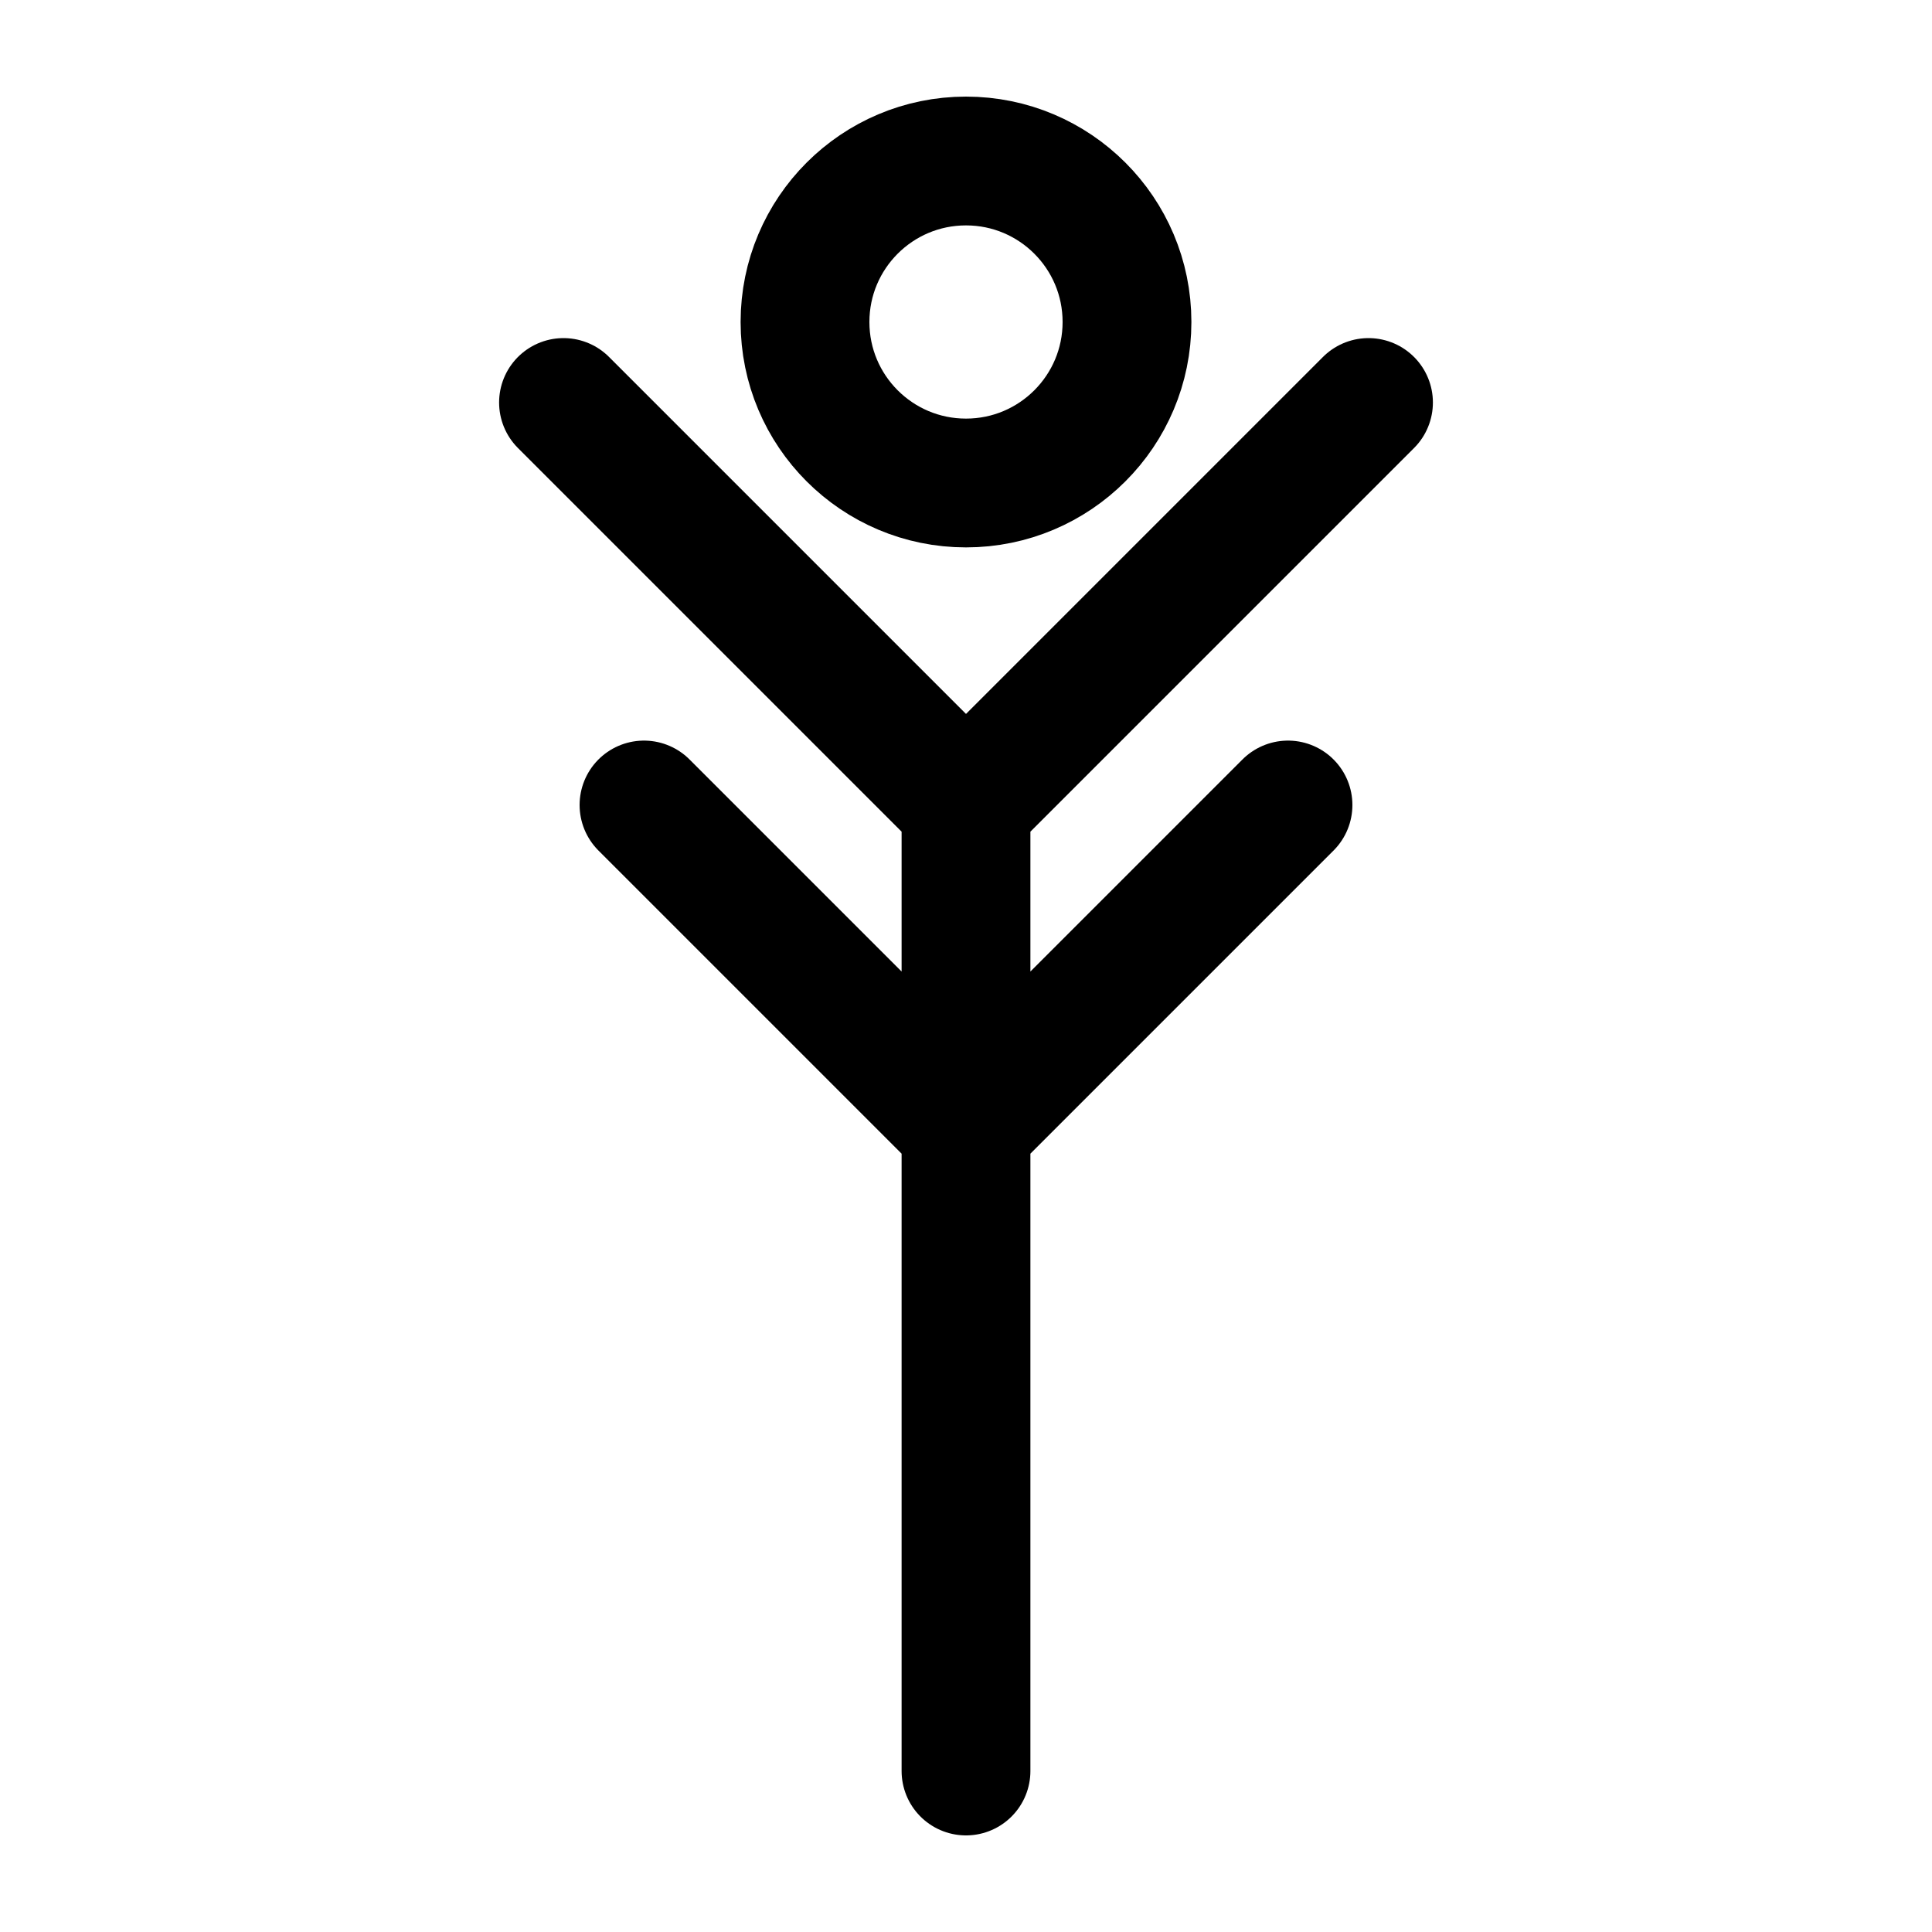
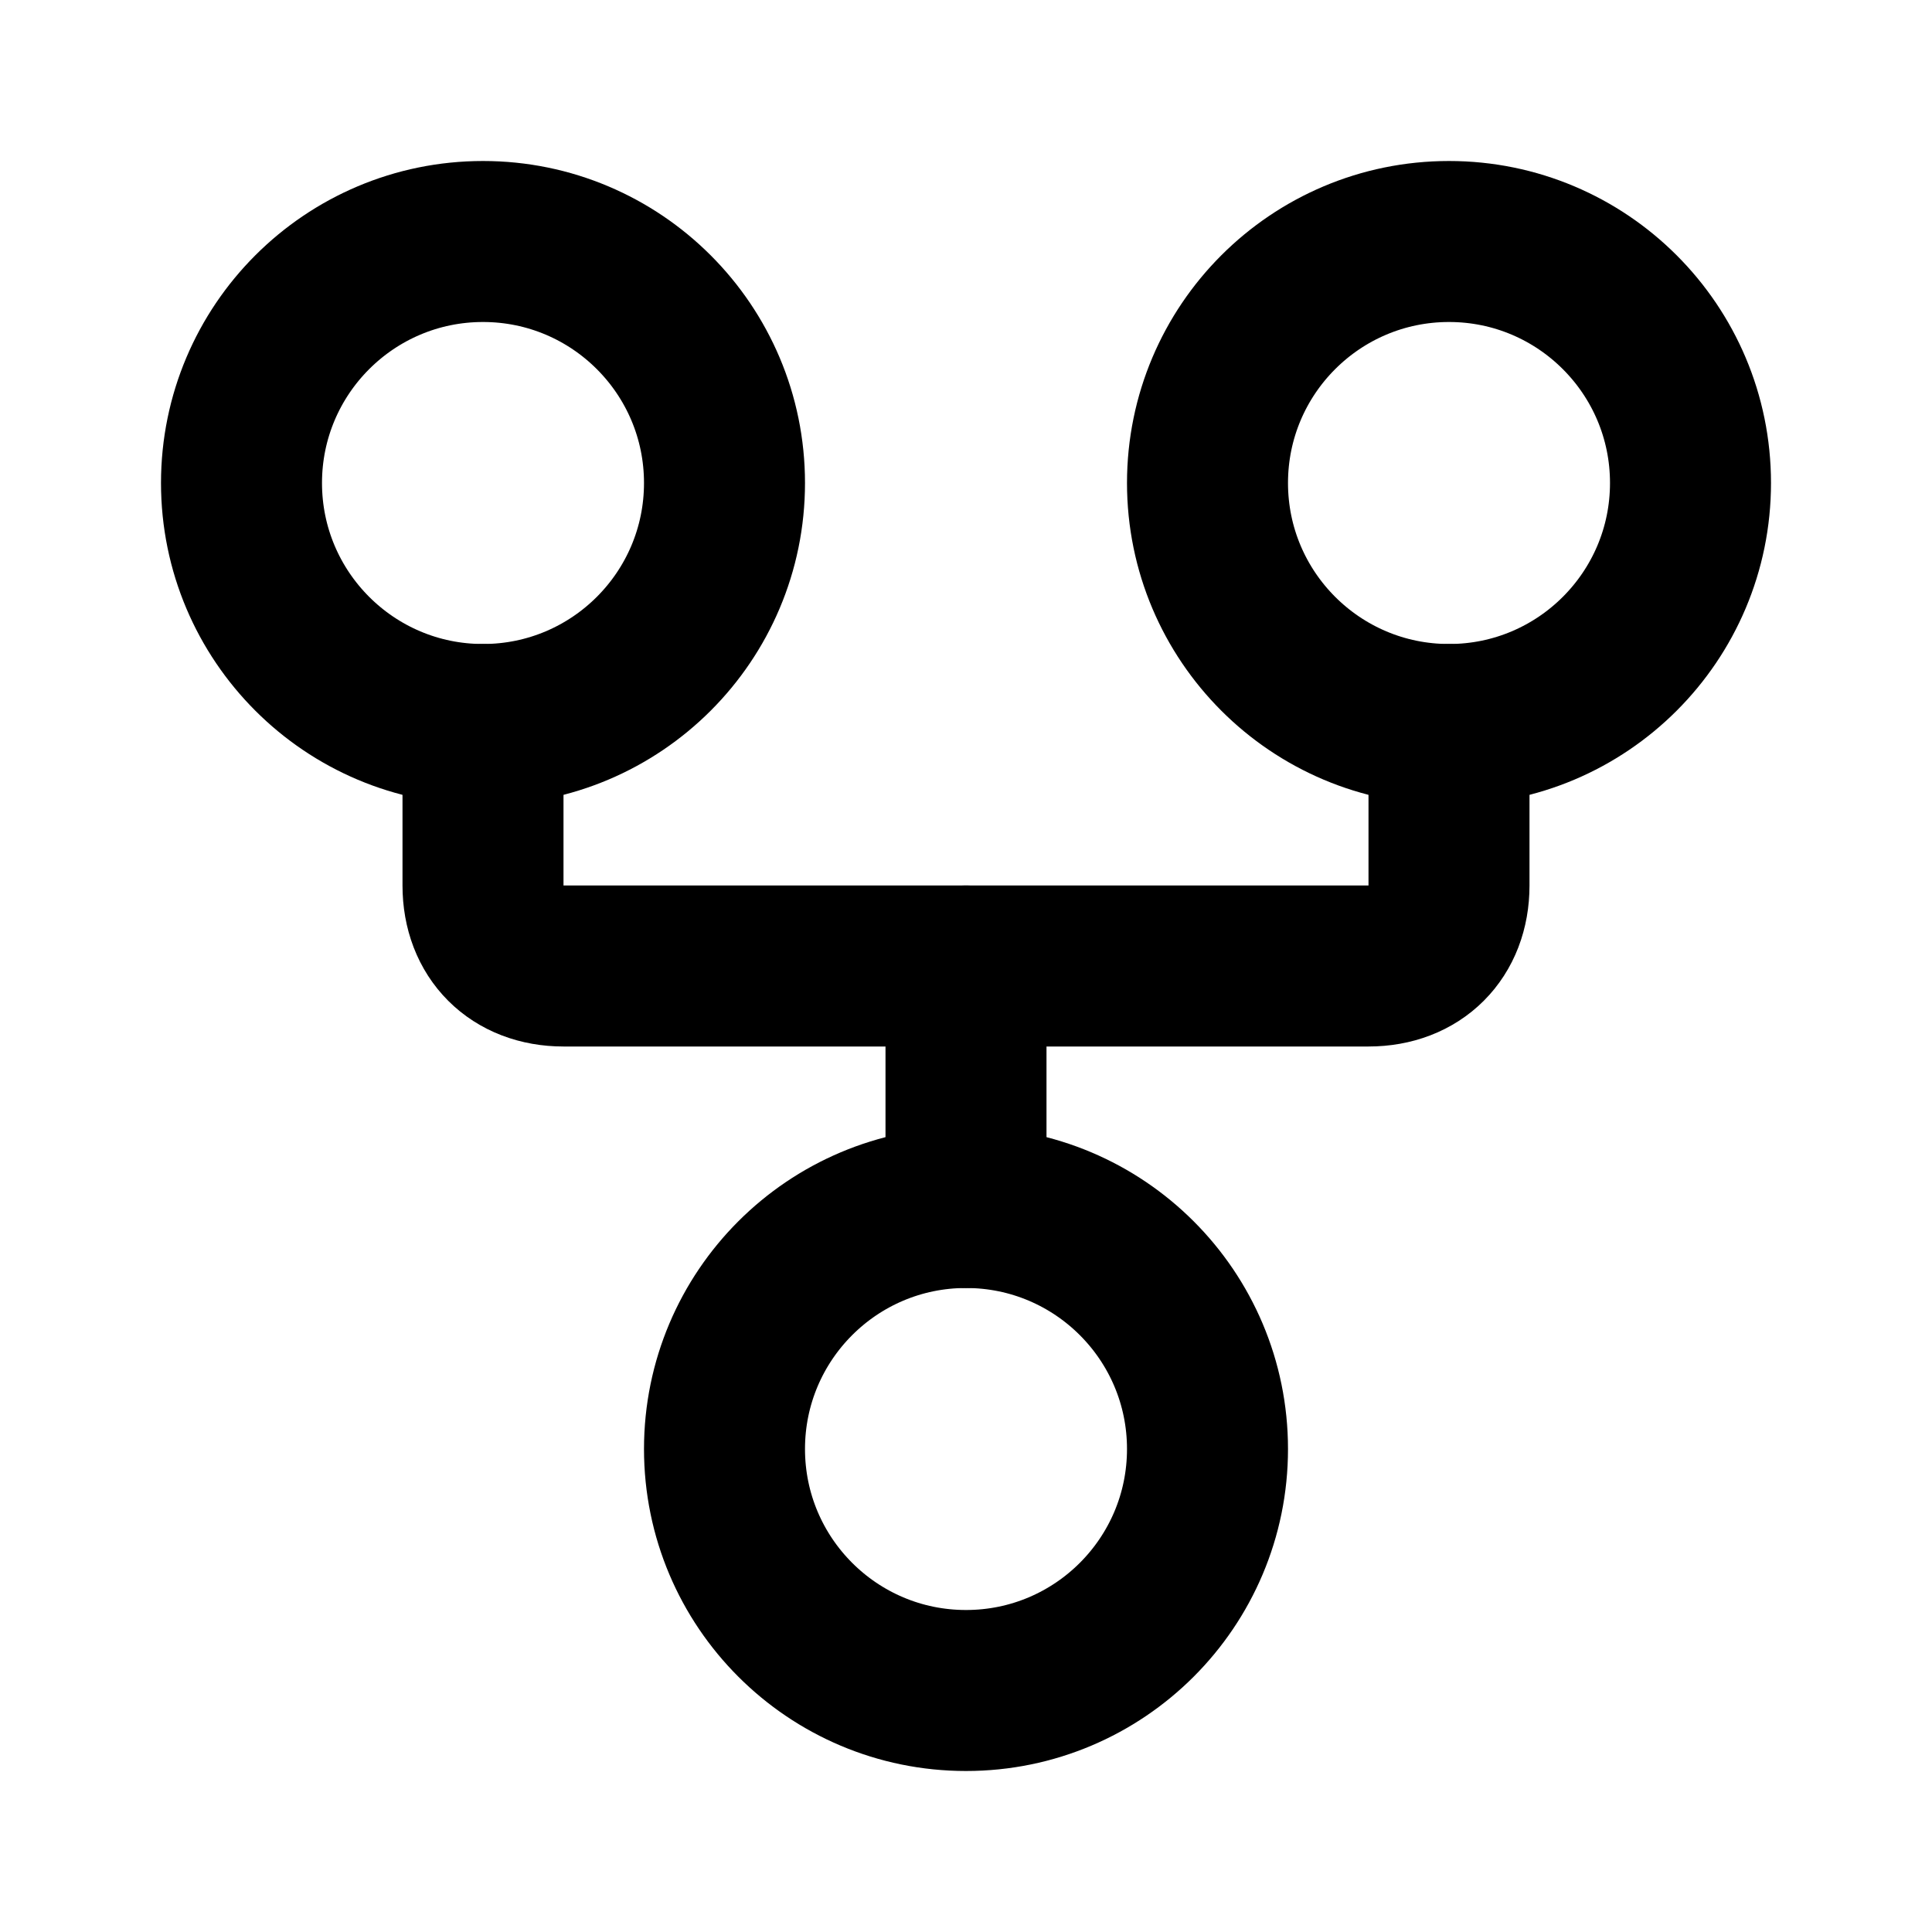
- <svg xmlns="http://www.w3.org/2000/svg" viewBox="0 0 24 24" fill="none" stroke="currentColor" stroke-width="1.6" stroke-linecap="round" stroke-linejoin="round">
-   <path d="M12 22V10M12 10L7 5M12 10l5-5M12 14l-4-4M12 14l4-4" />
-   <circle cx="12" cy="4" r="2" />
+ <svg xmlns="http://www.w3.org/2000/svg" width="24" height="24" viewBox="0 0 24 24" fill="none" stroke="currentColor" stroke-width="2" stroke-linecap="round" stroke-linejoin="round">
+   <circle cx="12" cy="18" r="3" />
+   <circle cx="6" cy="6" r="3" />
+   <circle cx="18" cy="6" r="3" />
+   <path d="M18 9v2c0 .6-.4 1-1 1H7c-.6 0-1-.4-1-1V9" />
+   <path d="M12 12v3" />
</svg>
